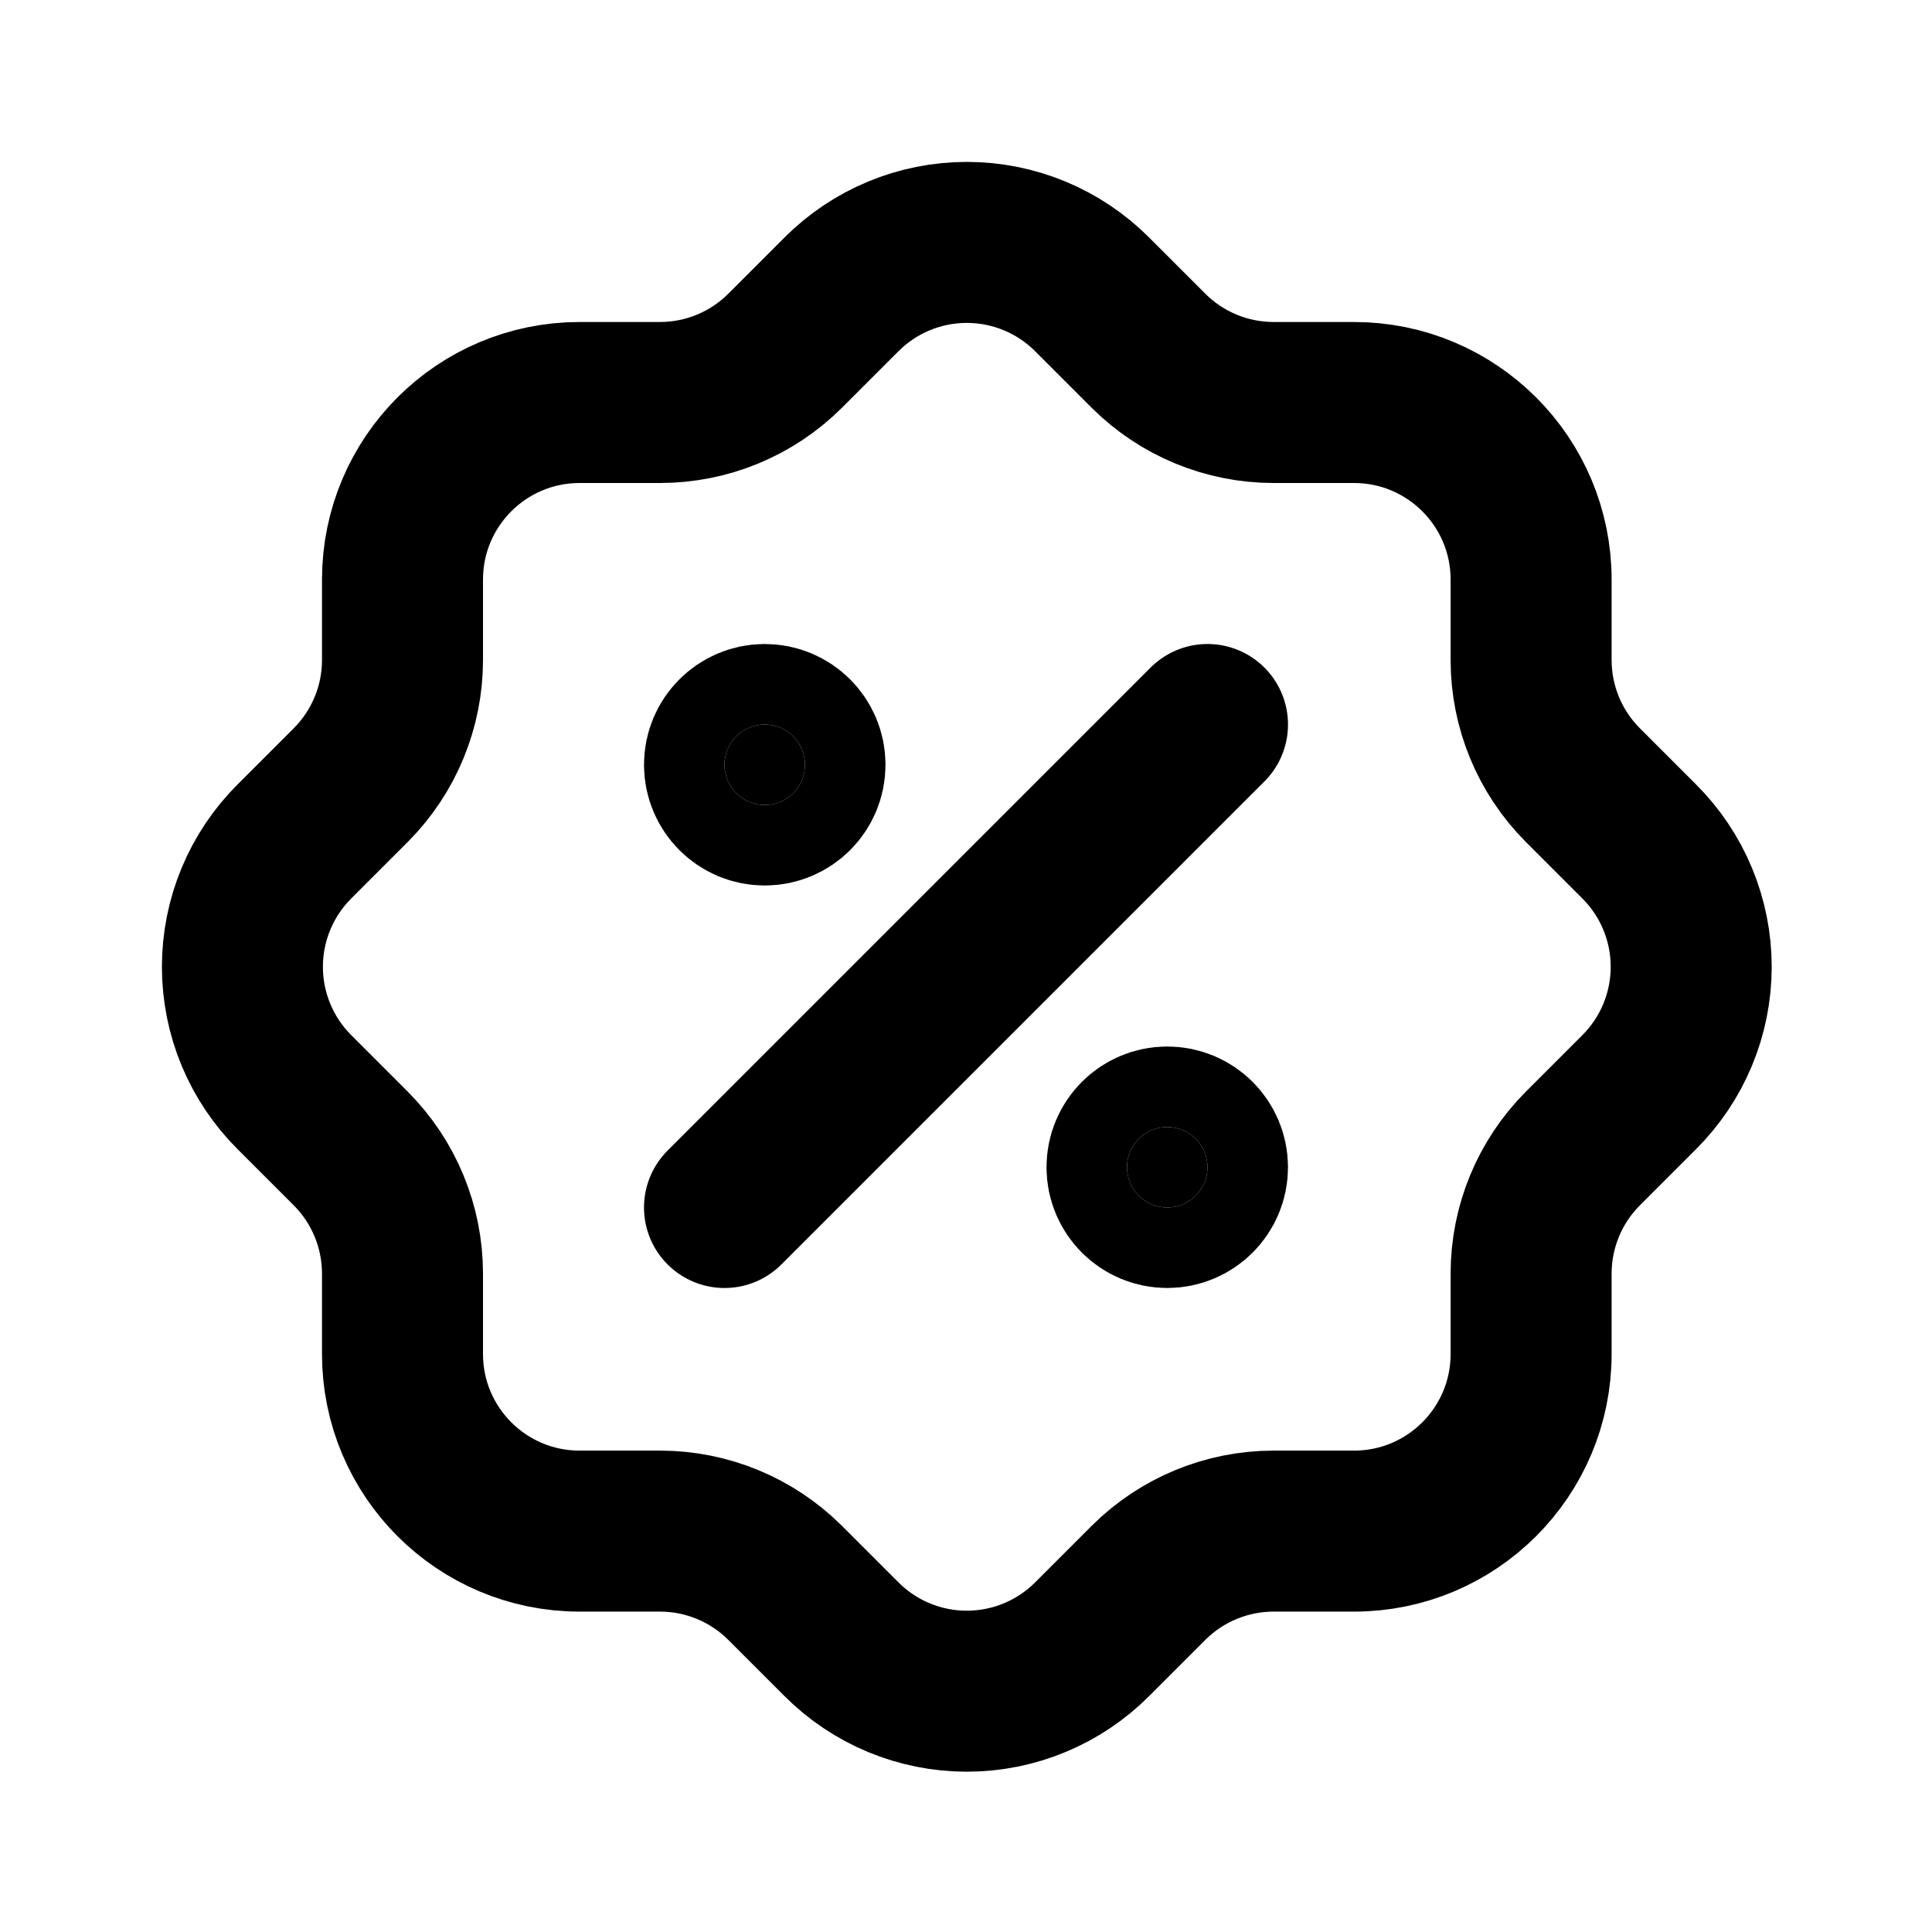
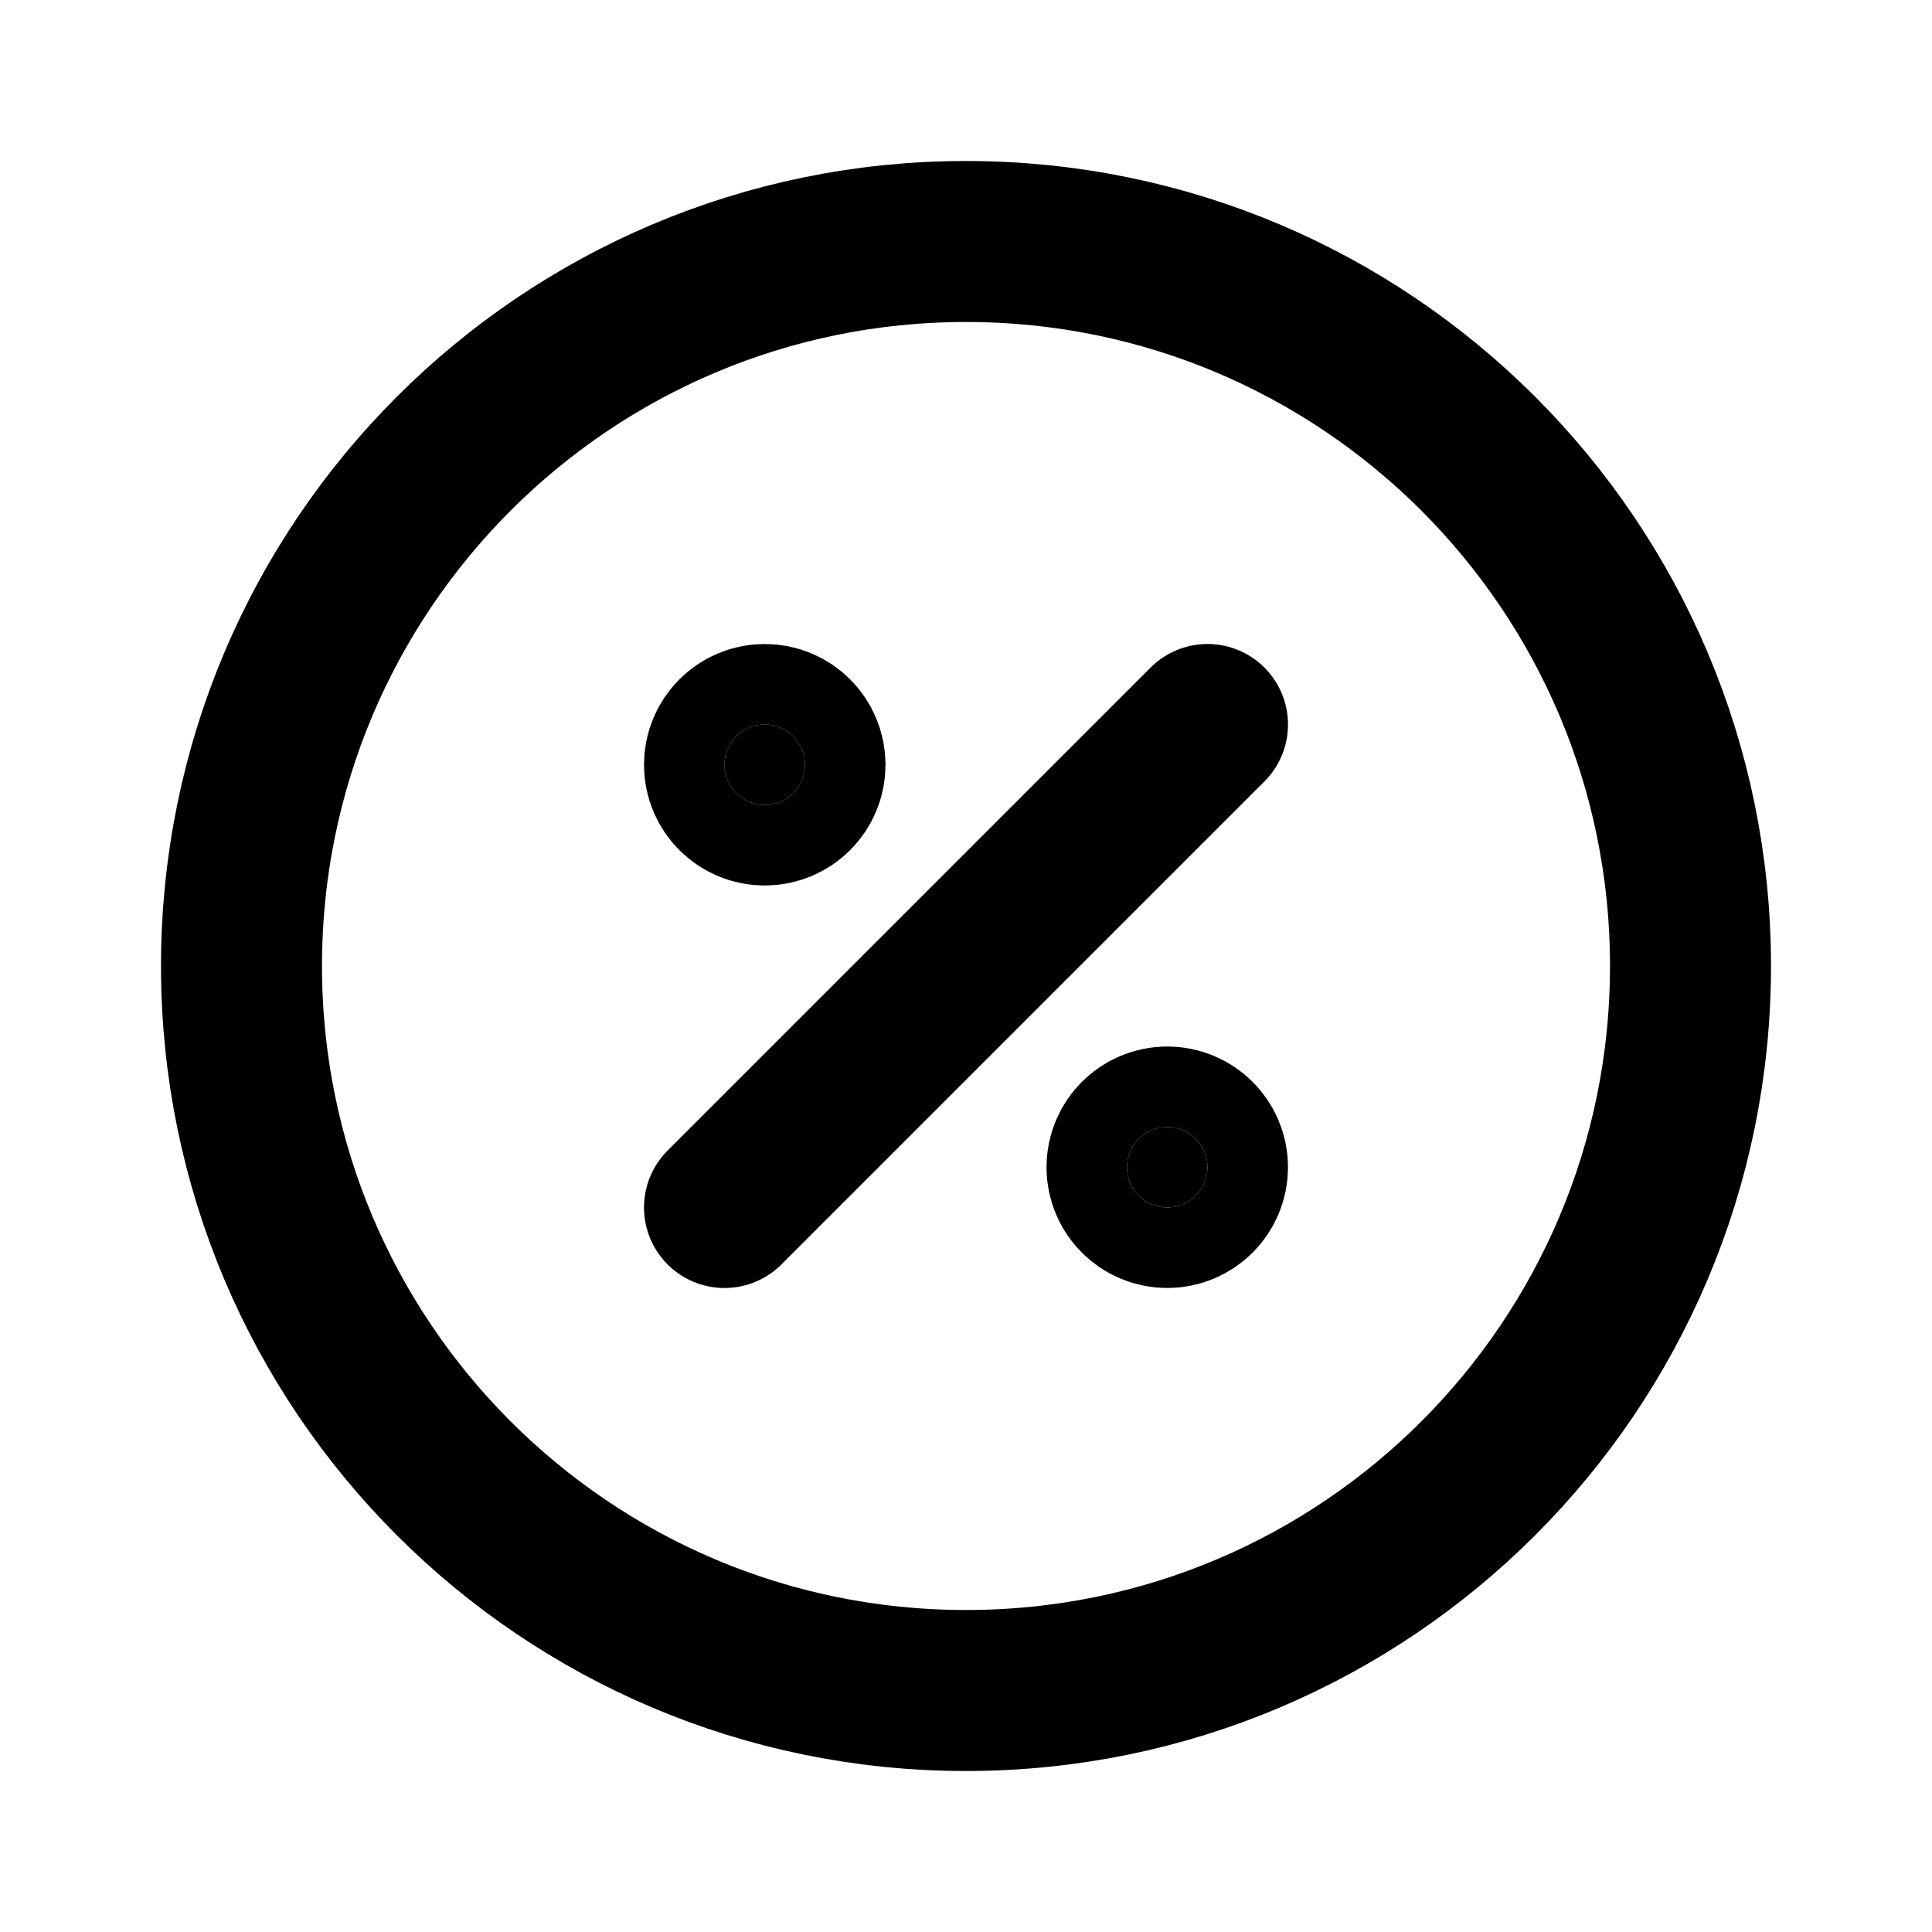
<svg xmlns="http://www.w3.org/2000/svg" class="icon icon-tabler icon-tabler-discount" width="24" height="24" viewBox="0 0 24 24" stroke-width="2" stroke="currentColor" fill="none" stroke-linecap="round" stroke-linejoin="round">
  <path stroke="none" d="M0 0h24v24H0z" fill="none" />
  <line x1="9" y1="15" x2="15" y2="9" />
  <circle cx="9.5" cy="9.5" r=".5" fill="currentColor" />
  <circle cx="14.5" cy="14.5" r=".5" fill="currentColor" />
-   <path d="M5 7.2a2.2 2.2 0 0 1 2.2 -2.2h1a2.2 2.2 0 0 0 1.55 -.64l.7 -.7a2.2 2.2 0 0 1 3.12 0l.7 .7a2.2 2.2 0 0 0 1.55 .64h1a2.2 2.2 0 0 1 2.2 2.2v1a2.2 2.2 0 0 0 .64 1.55l.7 .7a2.2 2.2 0 0 1 0 3.12l-.7 .7a2.2 2.2 0 0 0 -.64 1.55v1a2.2 2.2 0 0 1 -2.2 2.2h-1a2.2 2.2 0 0 0 -1.55 .64l-.7 .7a2.2 2.2 0 0 1 -3.12 0l-.7 -.7a2.2 2.2 0 0 0 -1.55 -.64h-1a2.2 2.2 0 0 1 -2.2 -2.2v-1a2.2 2.2 0 0 0 -.64 -1.55l-.7 -.7a2.2 2.2 0 0 1 0 -3.12l.7 -.7a2.2 2.2 0 0 0 .64 -1.55v-1" />
+   <circle cx="12" cy="12" r="9" />
</svg>
